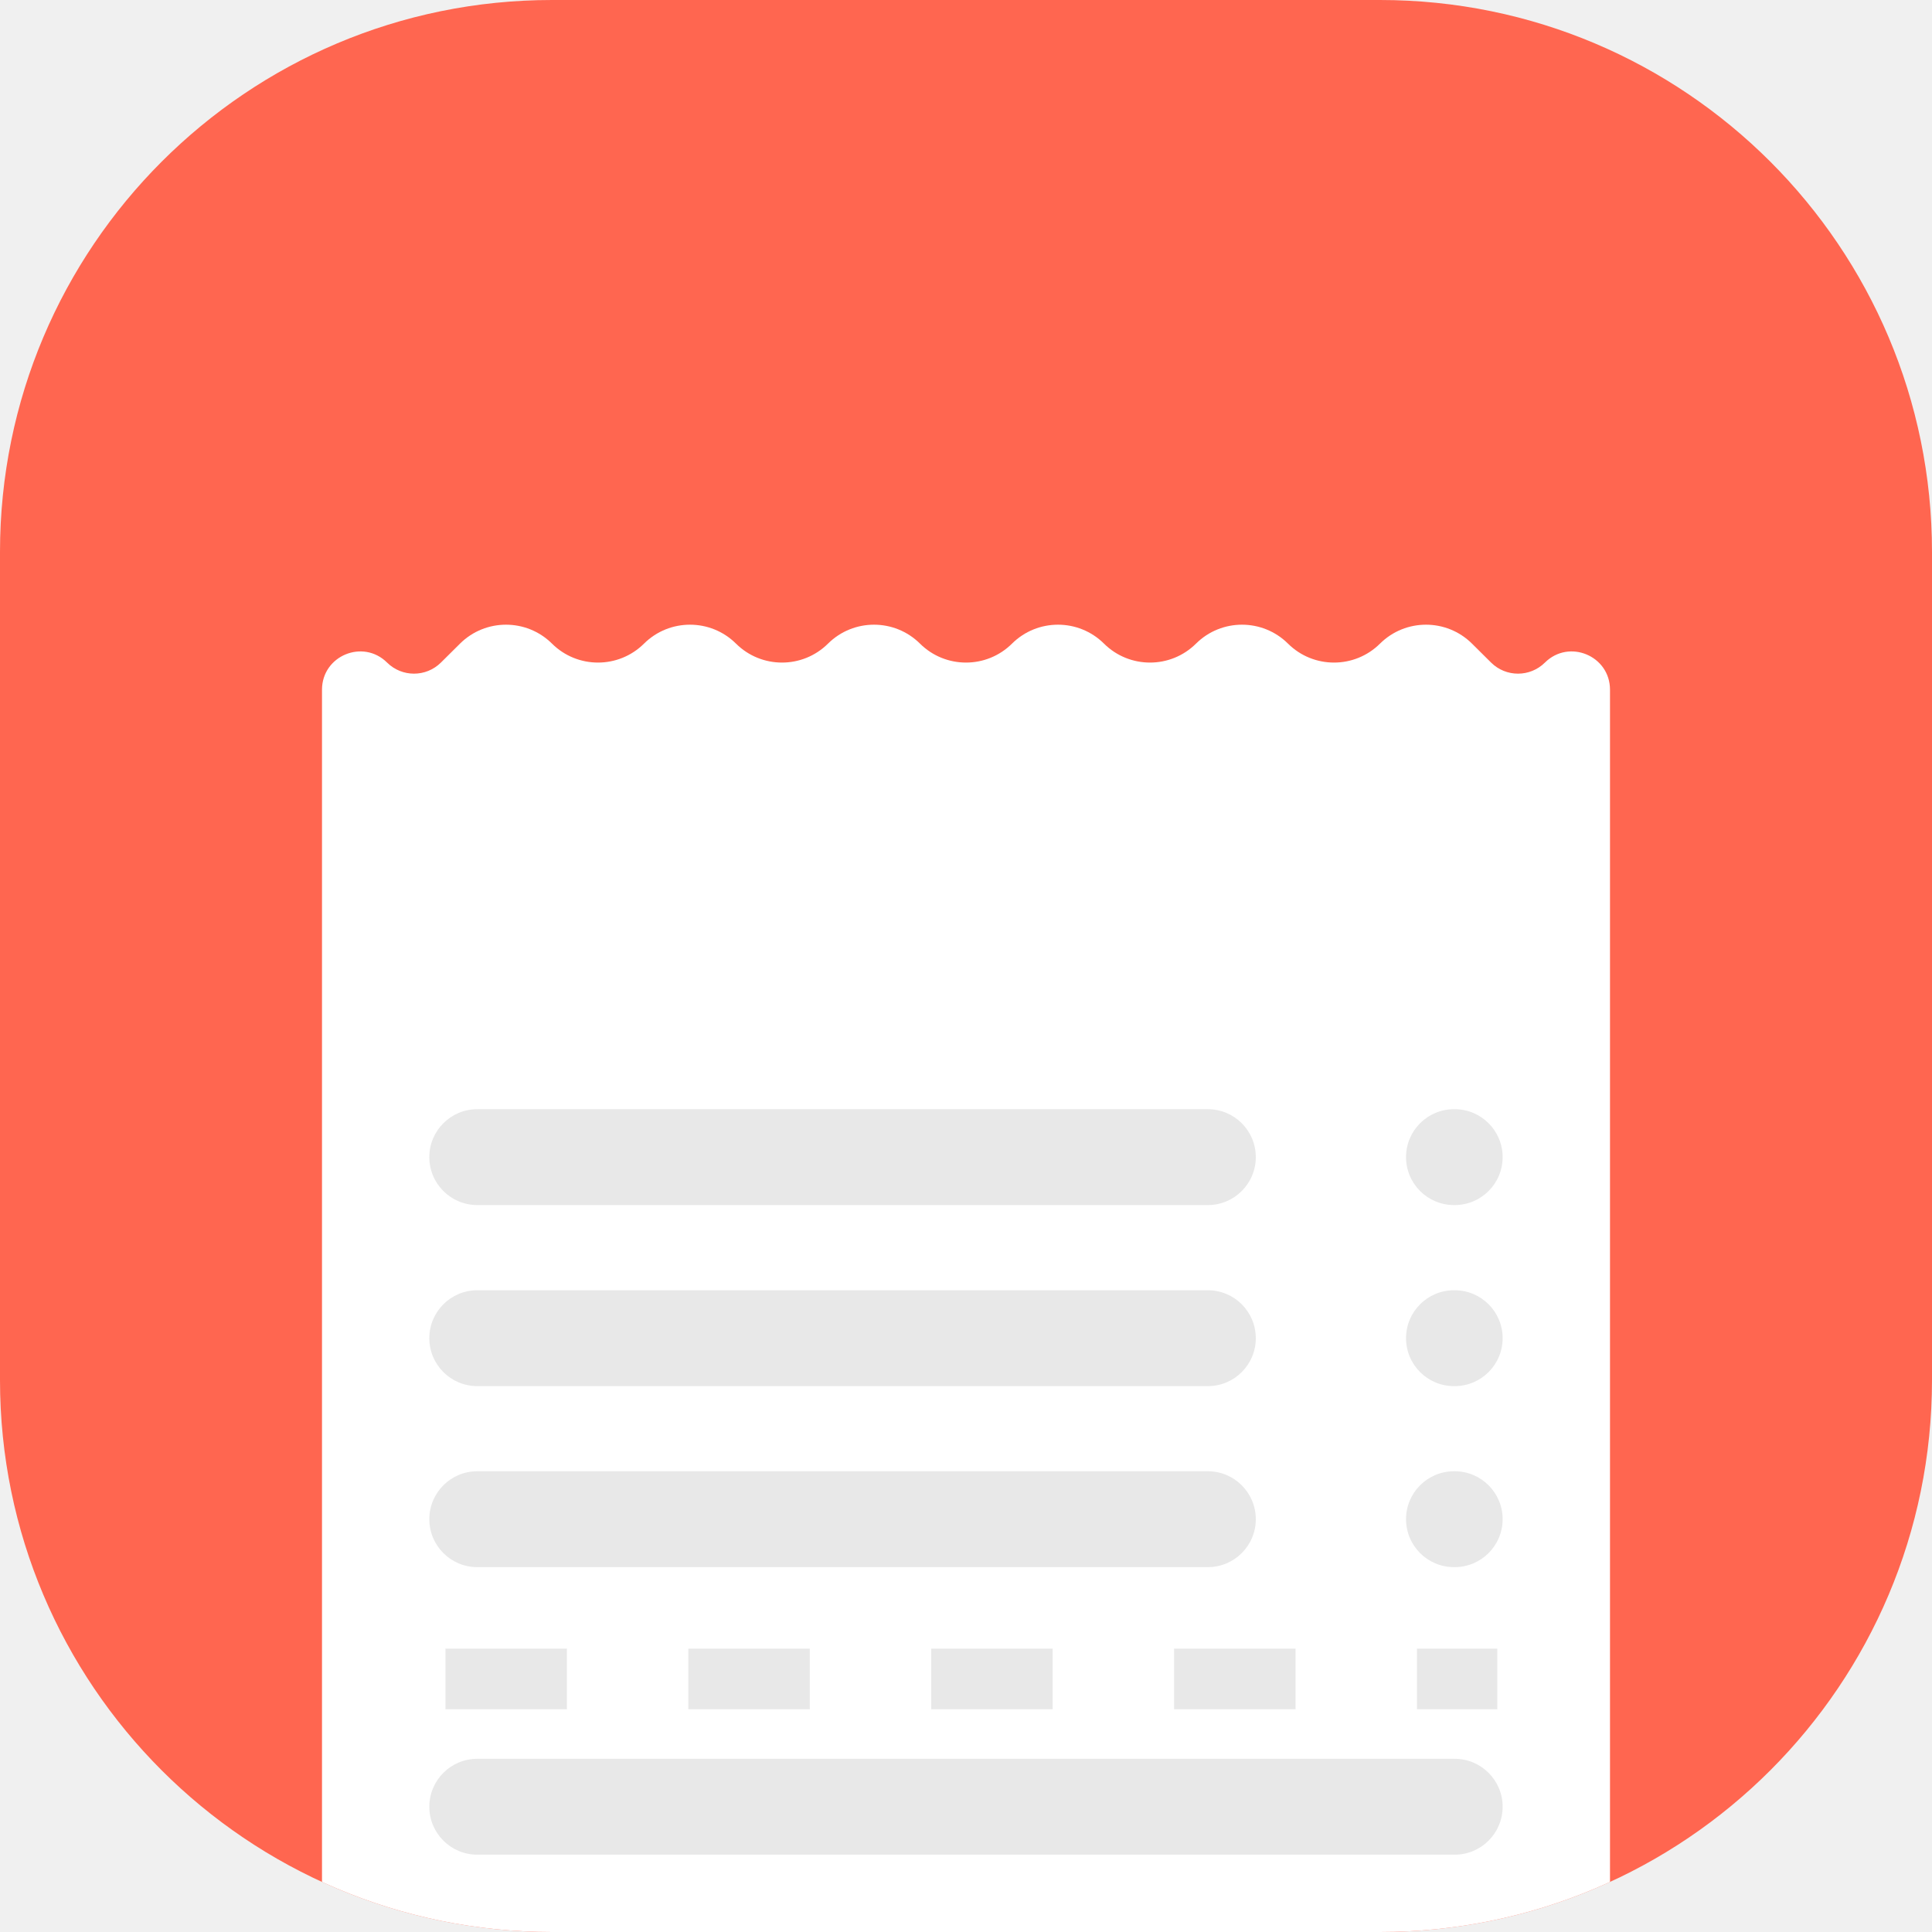
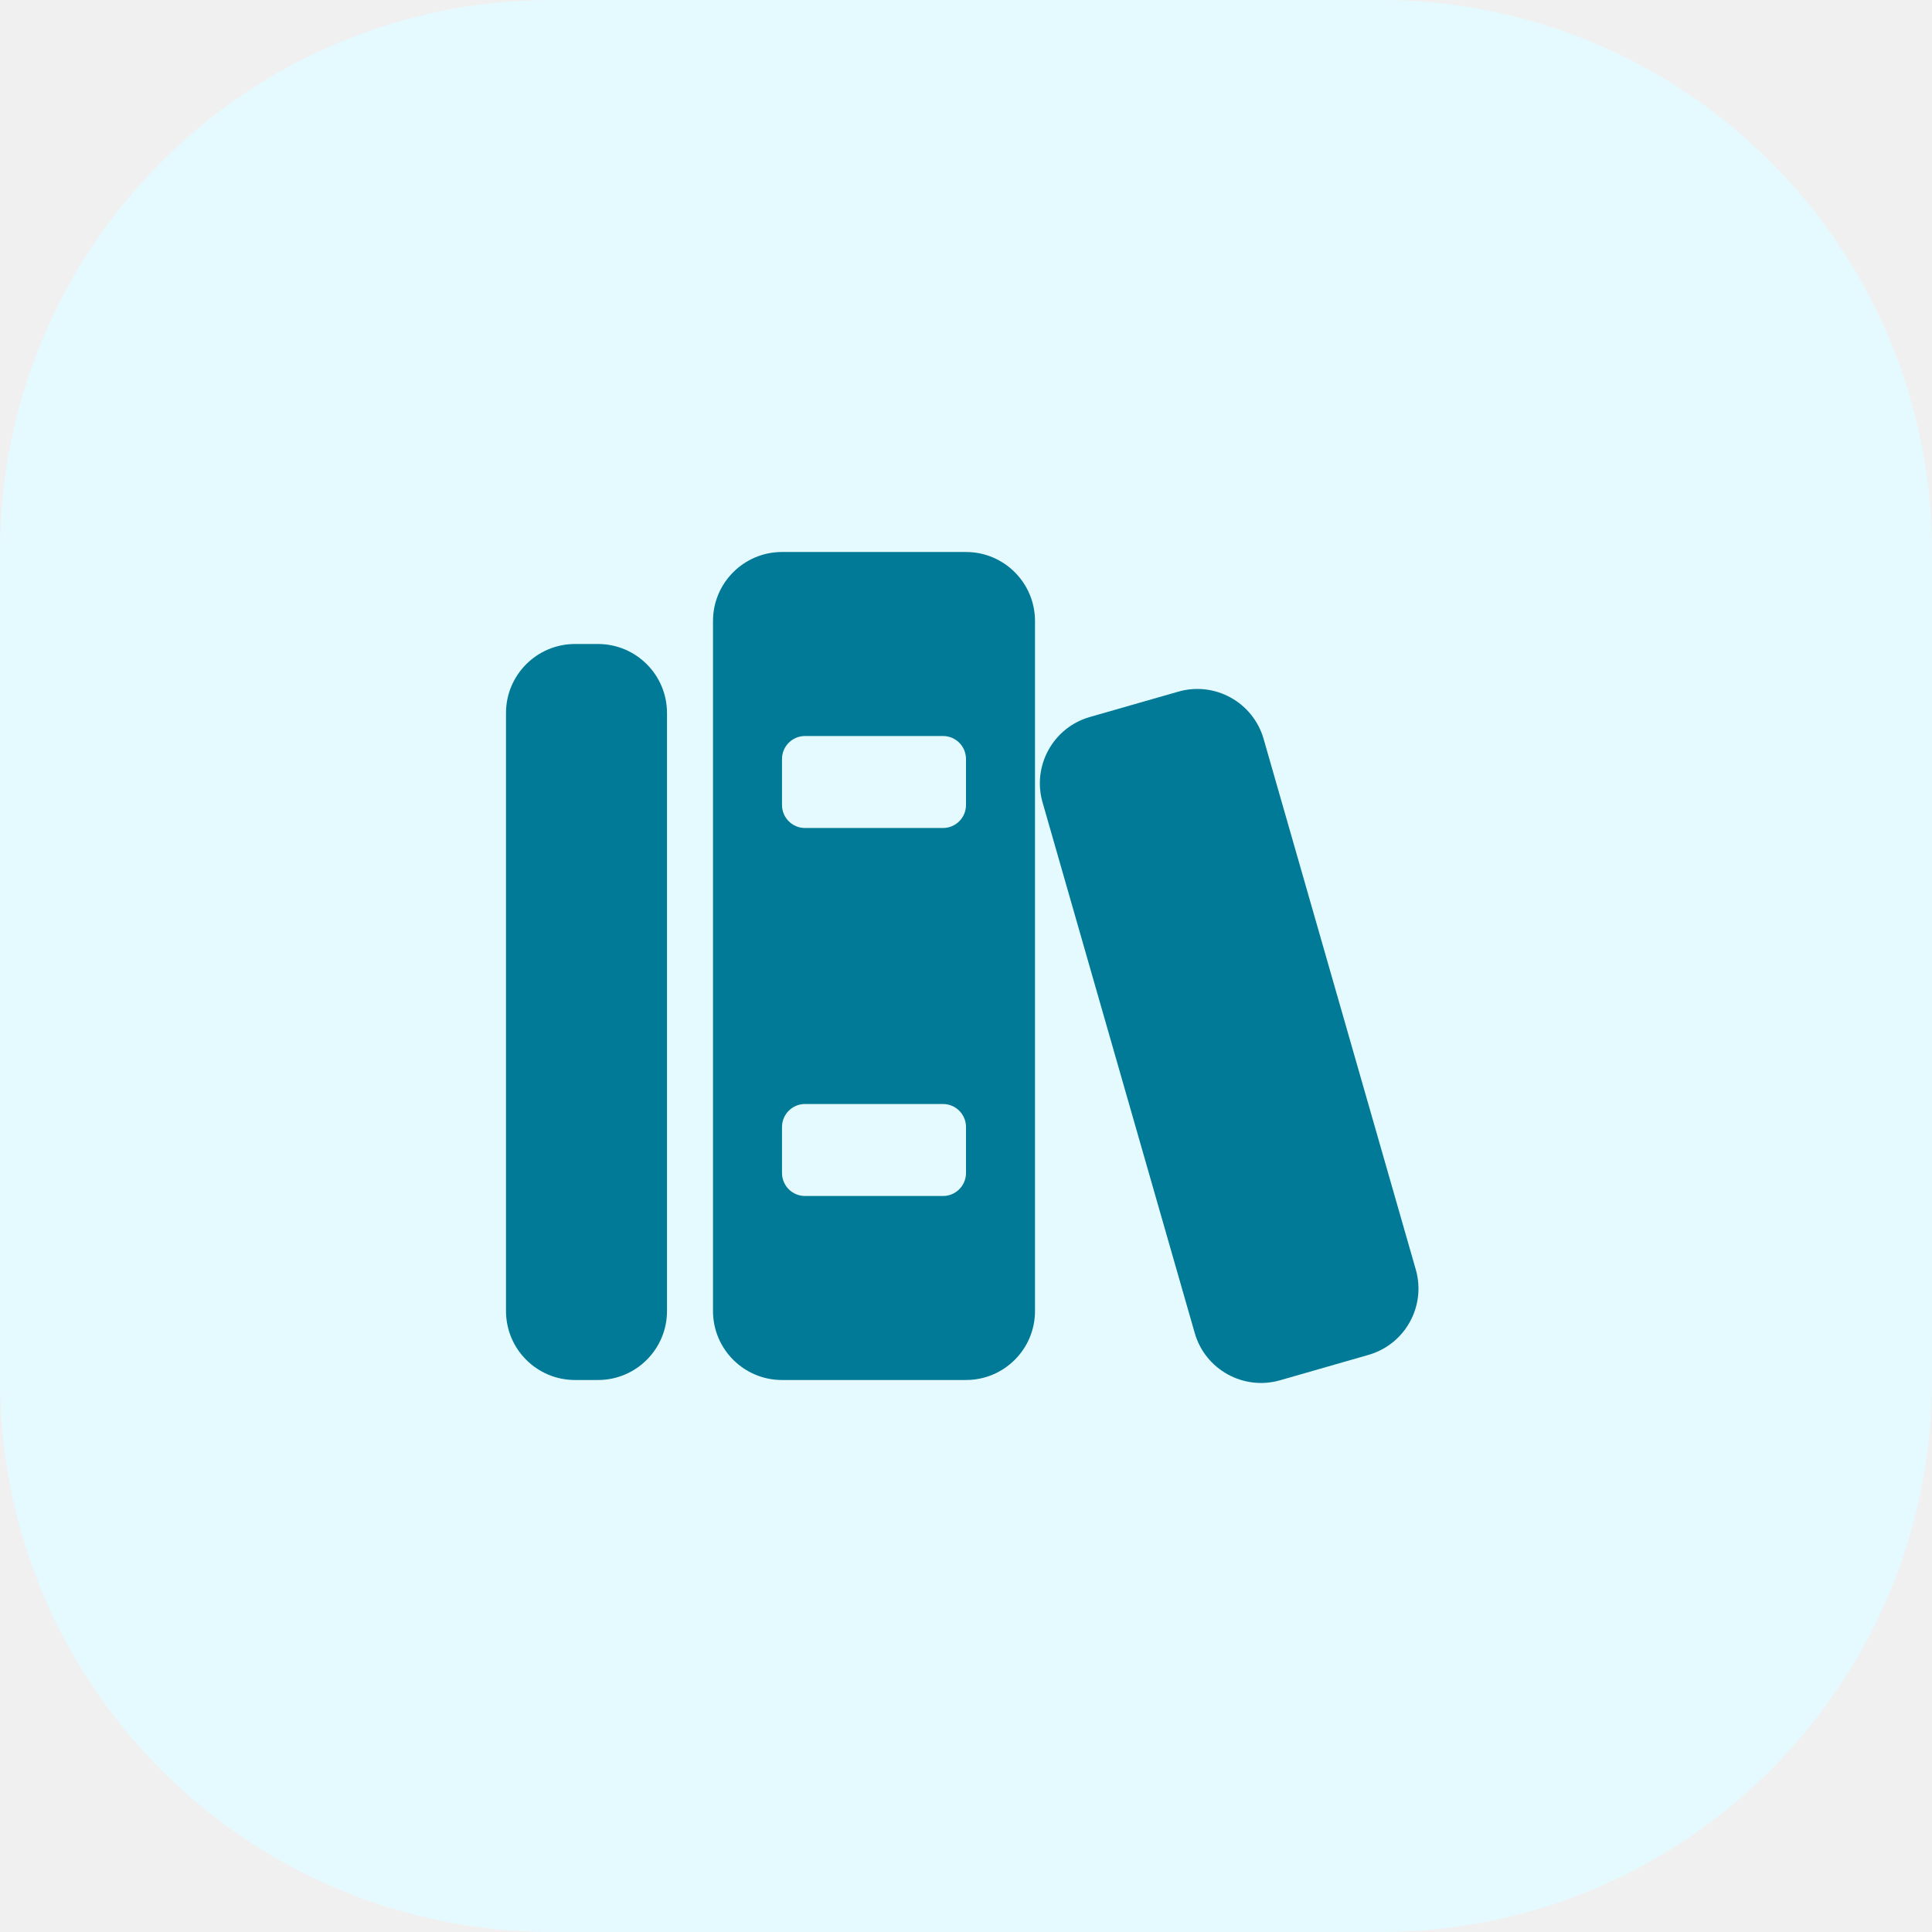
<svg xmlns="http://www.w3.org/2000/svg" width="42" height="42" viewBox="0 0 42 42" fill="none">
-   <g clip-path="url(#clip0_2027_6729)">
-     <rect width="42" height="42" rx="12" fill="#FF6650" />
-     <path d="M7 14.994V42.75H35V14.994C35 14.255 34.109 13.884 33.585 14.404C33.261 14.725 32.739 14.725 32.415 14.404L32 13.992C31.447 13.443 30.553 13.443 30 13.992C29.447 14.541 28.553 14.541 28 13.992C27.447 13.443 26.553 13.443 26 13.992C25.447 14.541 24.553 14.541 24 13.992C23.447 13.443 22.553 13.443 22 13.992C21.447 14.541 20.553 14.541 20 13.992C19.447 13.443 18.553 13.443 18 13.992C17.447 14.541 16.553 14.541 16 13.992C15.447 13.443 14.553 13.443 14 13.992C13.447 14.541 12.553 14.541 12 13.992C11.447 13.443 10.553 13.443 10 13.992L9.585 14.404C9.261 14.725 8.739 14.725 8.415 14.404C7.891 13.884 7 14.255 7 14.994Z" fill="white" />
-     <rect x="9.333" y="24.113" width="17.967" height="2.084" rx="1.042" fill="#E8E8E8" />
-     <rect x="9.333" y="28.049" width="17.967" height="2.084" rx="1.042" fill="#E8E8E8" />
-     <rect x="9.333" y="31.984" width="17.967" height="2.084" rx="1.042" fill="#E8E8E8" />
-     <rect x="9.333" y="38.235" width="23.333" height="2.084" rx="1.042" fill="#E8E8E8" />
-     <path d="M9.684 36.499H32.55" stroke="#E8E8E8" stroke-width="1.319" stroke-dasharray="2.64 2.64" />
-     <rect x="30.566" y="24.113" width="2.1" height="2.084" rx="1.042" fill="#E8E8E8" />
-     <rect x="30.566" y="28.049" width="2.1" height="2.084" rx="1.042" fill="#E8E8E8" />
-     <rect x="30.566" y="31.984" width="2.1" height="2.084" rx="1.042" fill="#E8E8E8" />
-   </g>
-   <defs>
-     <clipPath id="clip0_2027_6729">
-       <rect width="42" height="42" rx="12" fill="white" />
-     </clipPath>
-   </defs>
+   <rect width="42" height="42" rx="12" fill="#E5FAFF" />
+   <path fill-rule="evenodd" clip-rule="evenodd" d="M17 12C16.172 12 15.5 12.672 15.5 13.5V28.5C15.5 29.329 16.172 30 17 30H21C21.828 30 22.5 29.329 22.5 28.5V13.5C22.5 12.672 21.828 12 21 12H17ZM17 16.5C17 16.224 17.224 16 17.5 16H20.5C20.776 16 21 16.224 21 16.5V17.5C21 17.776 20.776 18 20.5 18H17.5C17.224 18 17 17.776 17 17.5V16.5ZM17.5 24C17.224 24 17 24.224 17 24.5V25.5C17 25.776 17.224 26 17.5 26H20.5C20.776 26 21 25.776 21 25.5V24.5C21 24.224 20.776 24 20.5 24H17.5Z" fill="#007A96" />
+   <path d="M12.5 14C11.672 14 11 14.672 11 15.5V28.5C11 29.329 11.672 30 12.5 30H13C13.828 30 14.5 29.329 14.5 28.5V15.5C14.5 14.672 13.828 14 13 14H12.5Z" fill="#007A96" />
+   <path fill-rule="evenodd" clip-rule="evenodd" d="M22.664 17.442C22.436 16.646 22.896 15.815 23.692 15.587L25.615 15.036C26.411 14.807 27.242 15.268 27.47 16.064L30.778 27.599C31.006 28.395 30.546 29.226 29.75 29.454L27.827 30.006C27.031 30.234 26.2 29.774 25.972 28.977L22.664 17.442Z" fill="#007A96" />
</svg>
